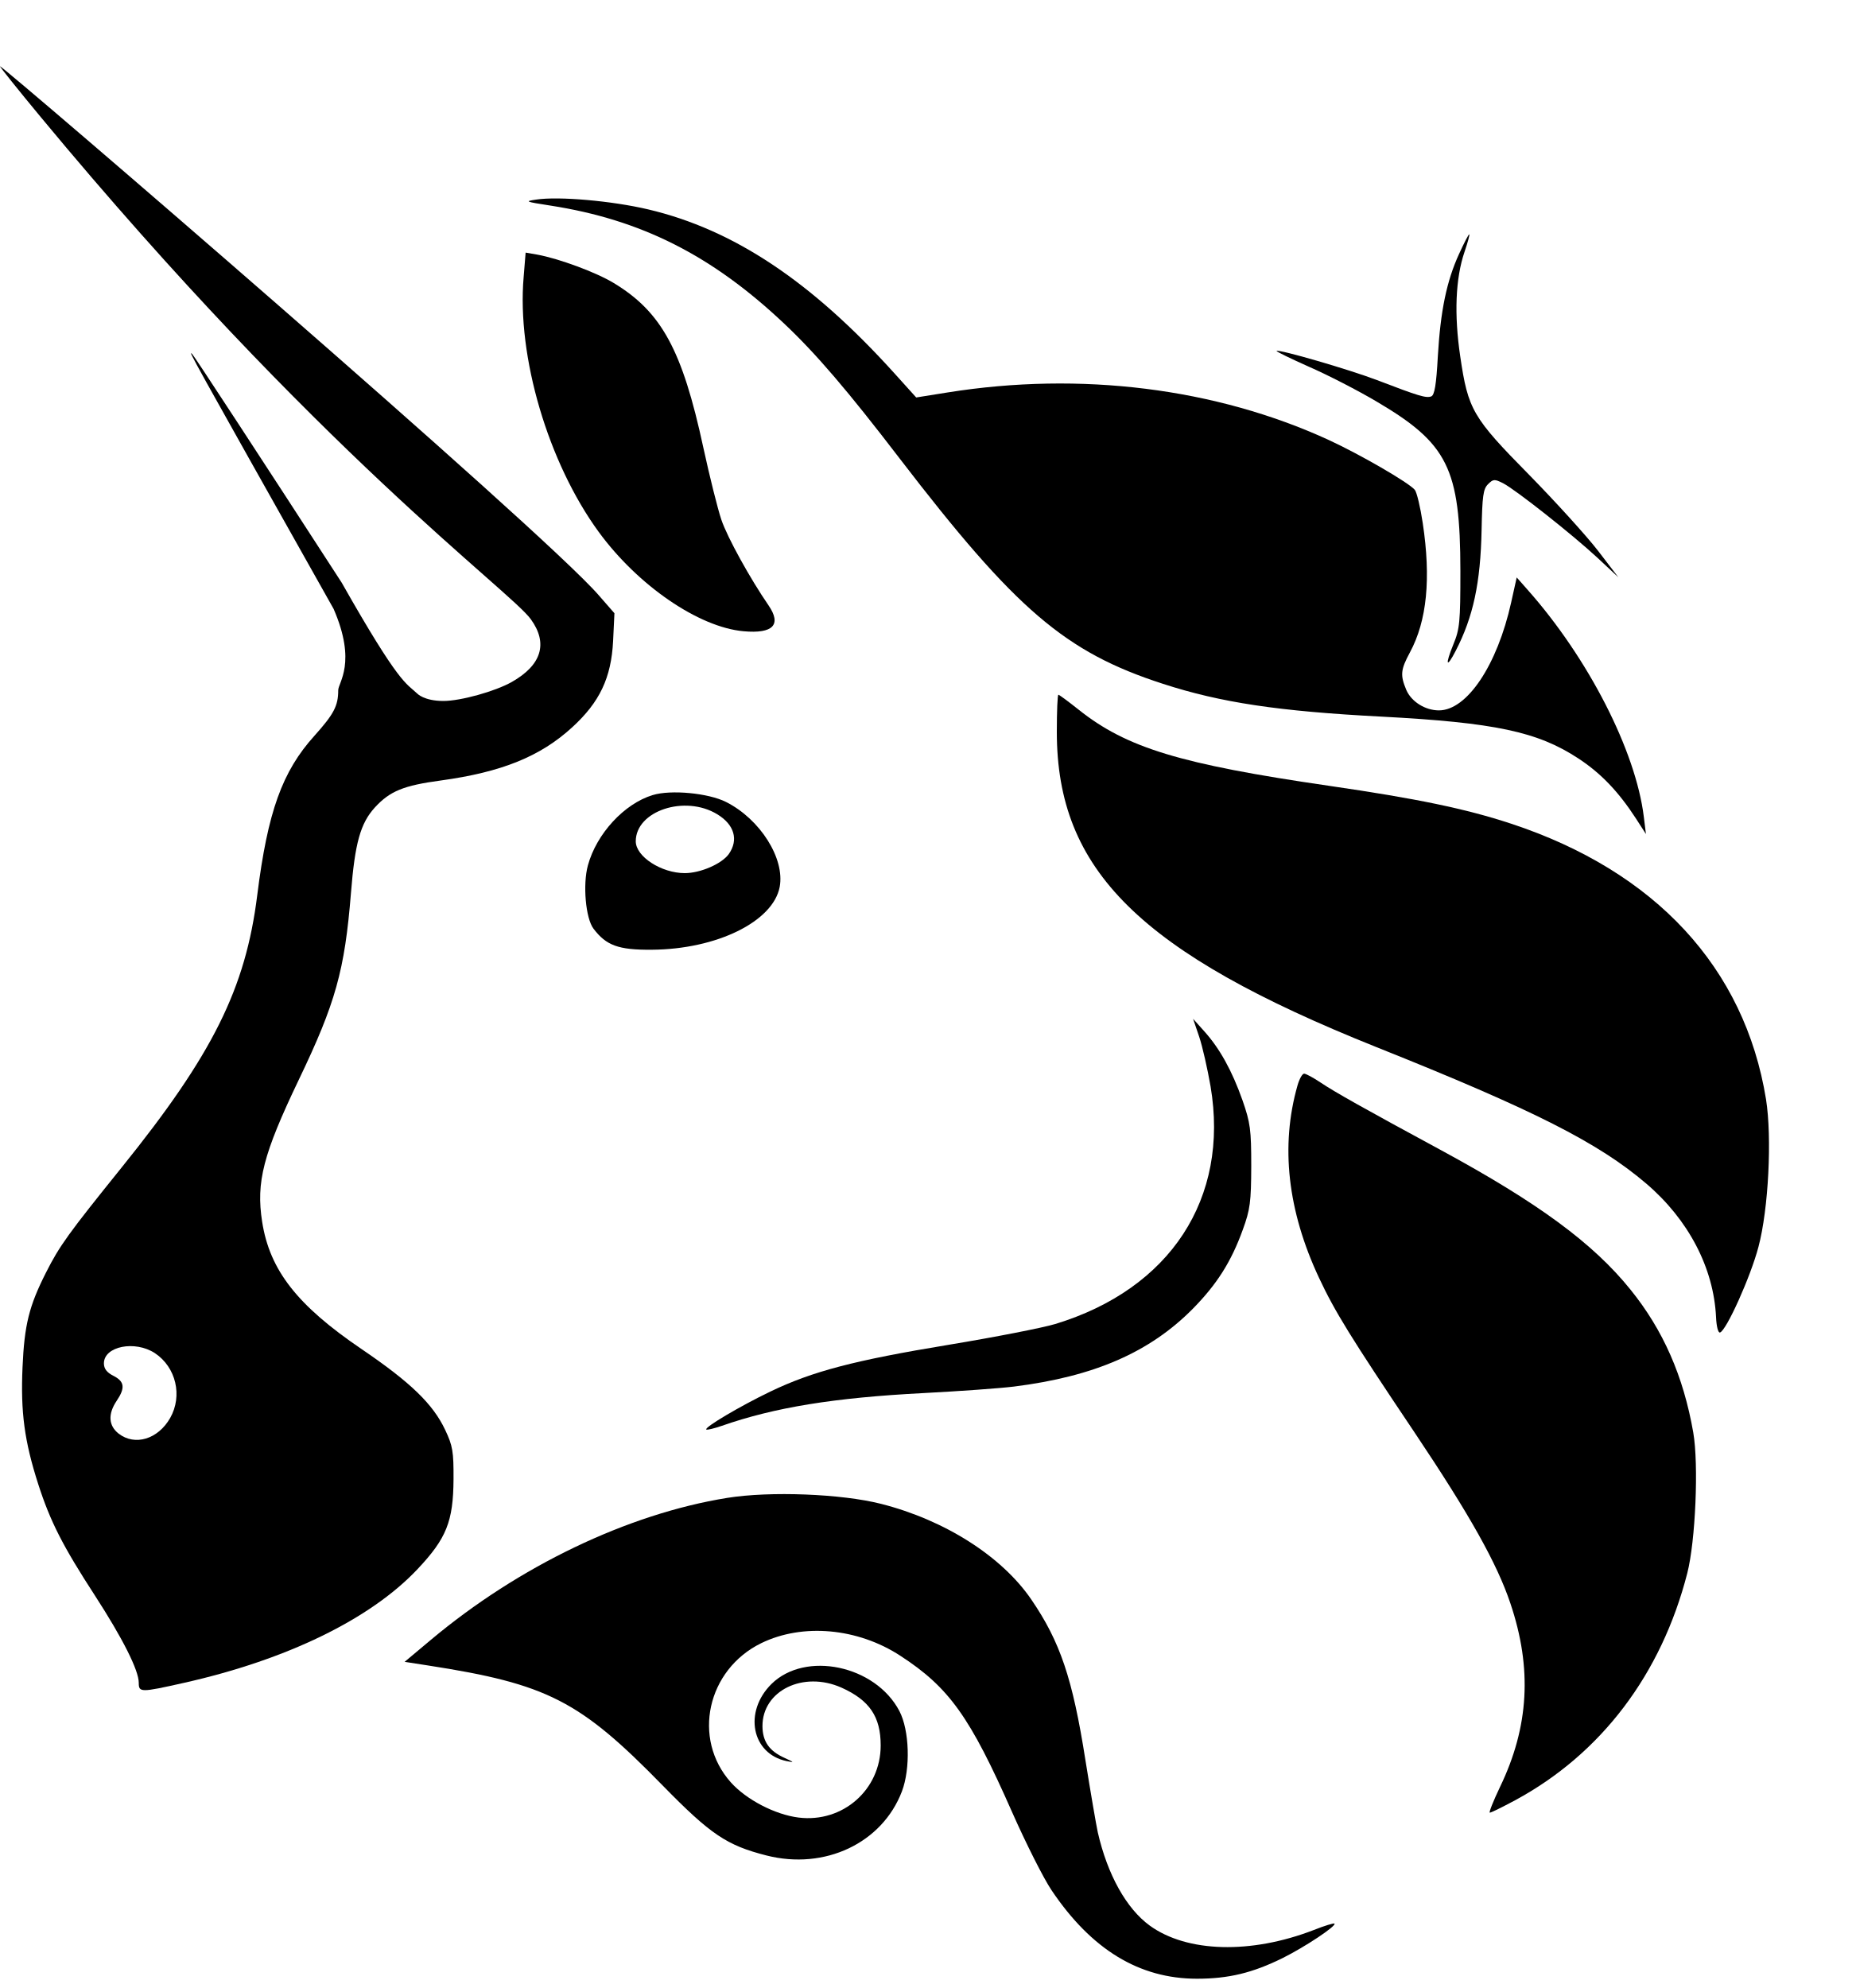
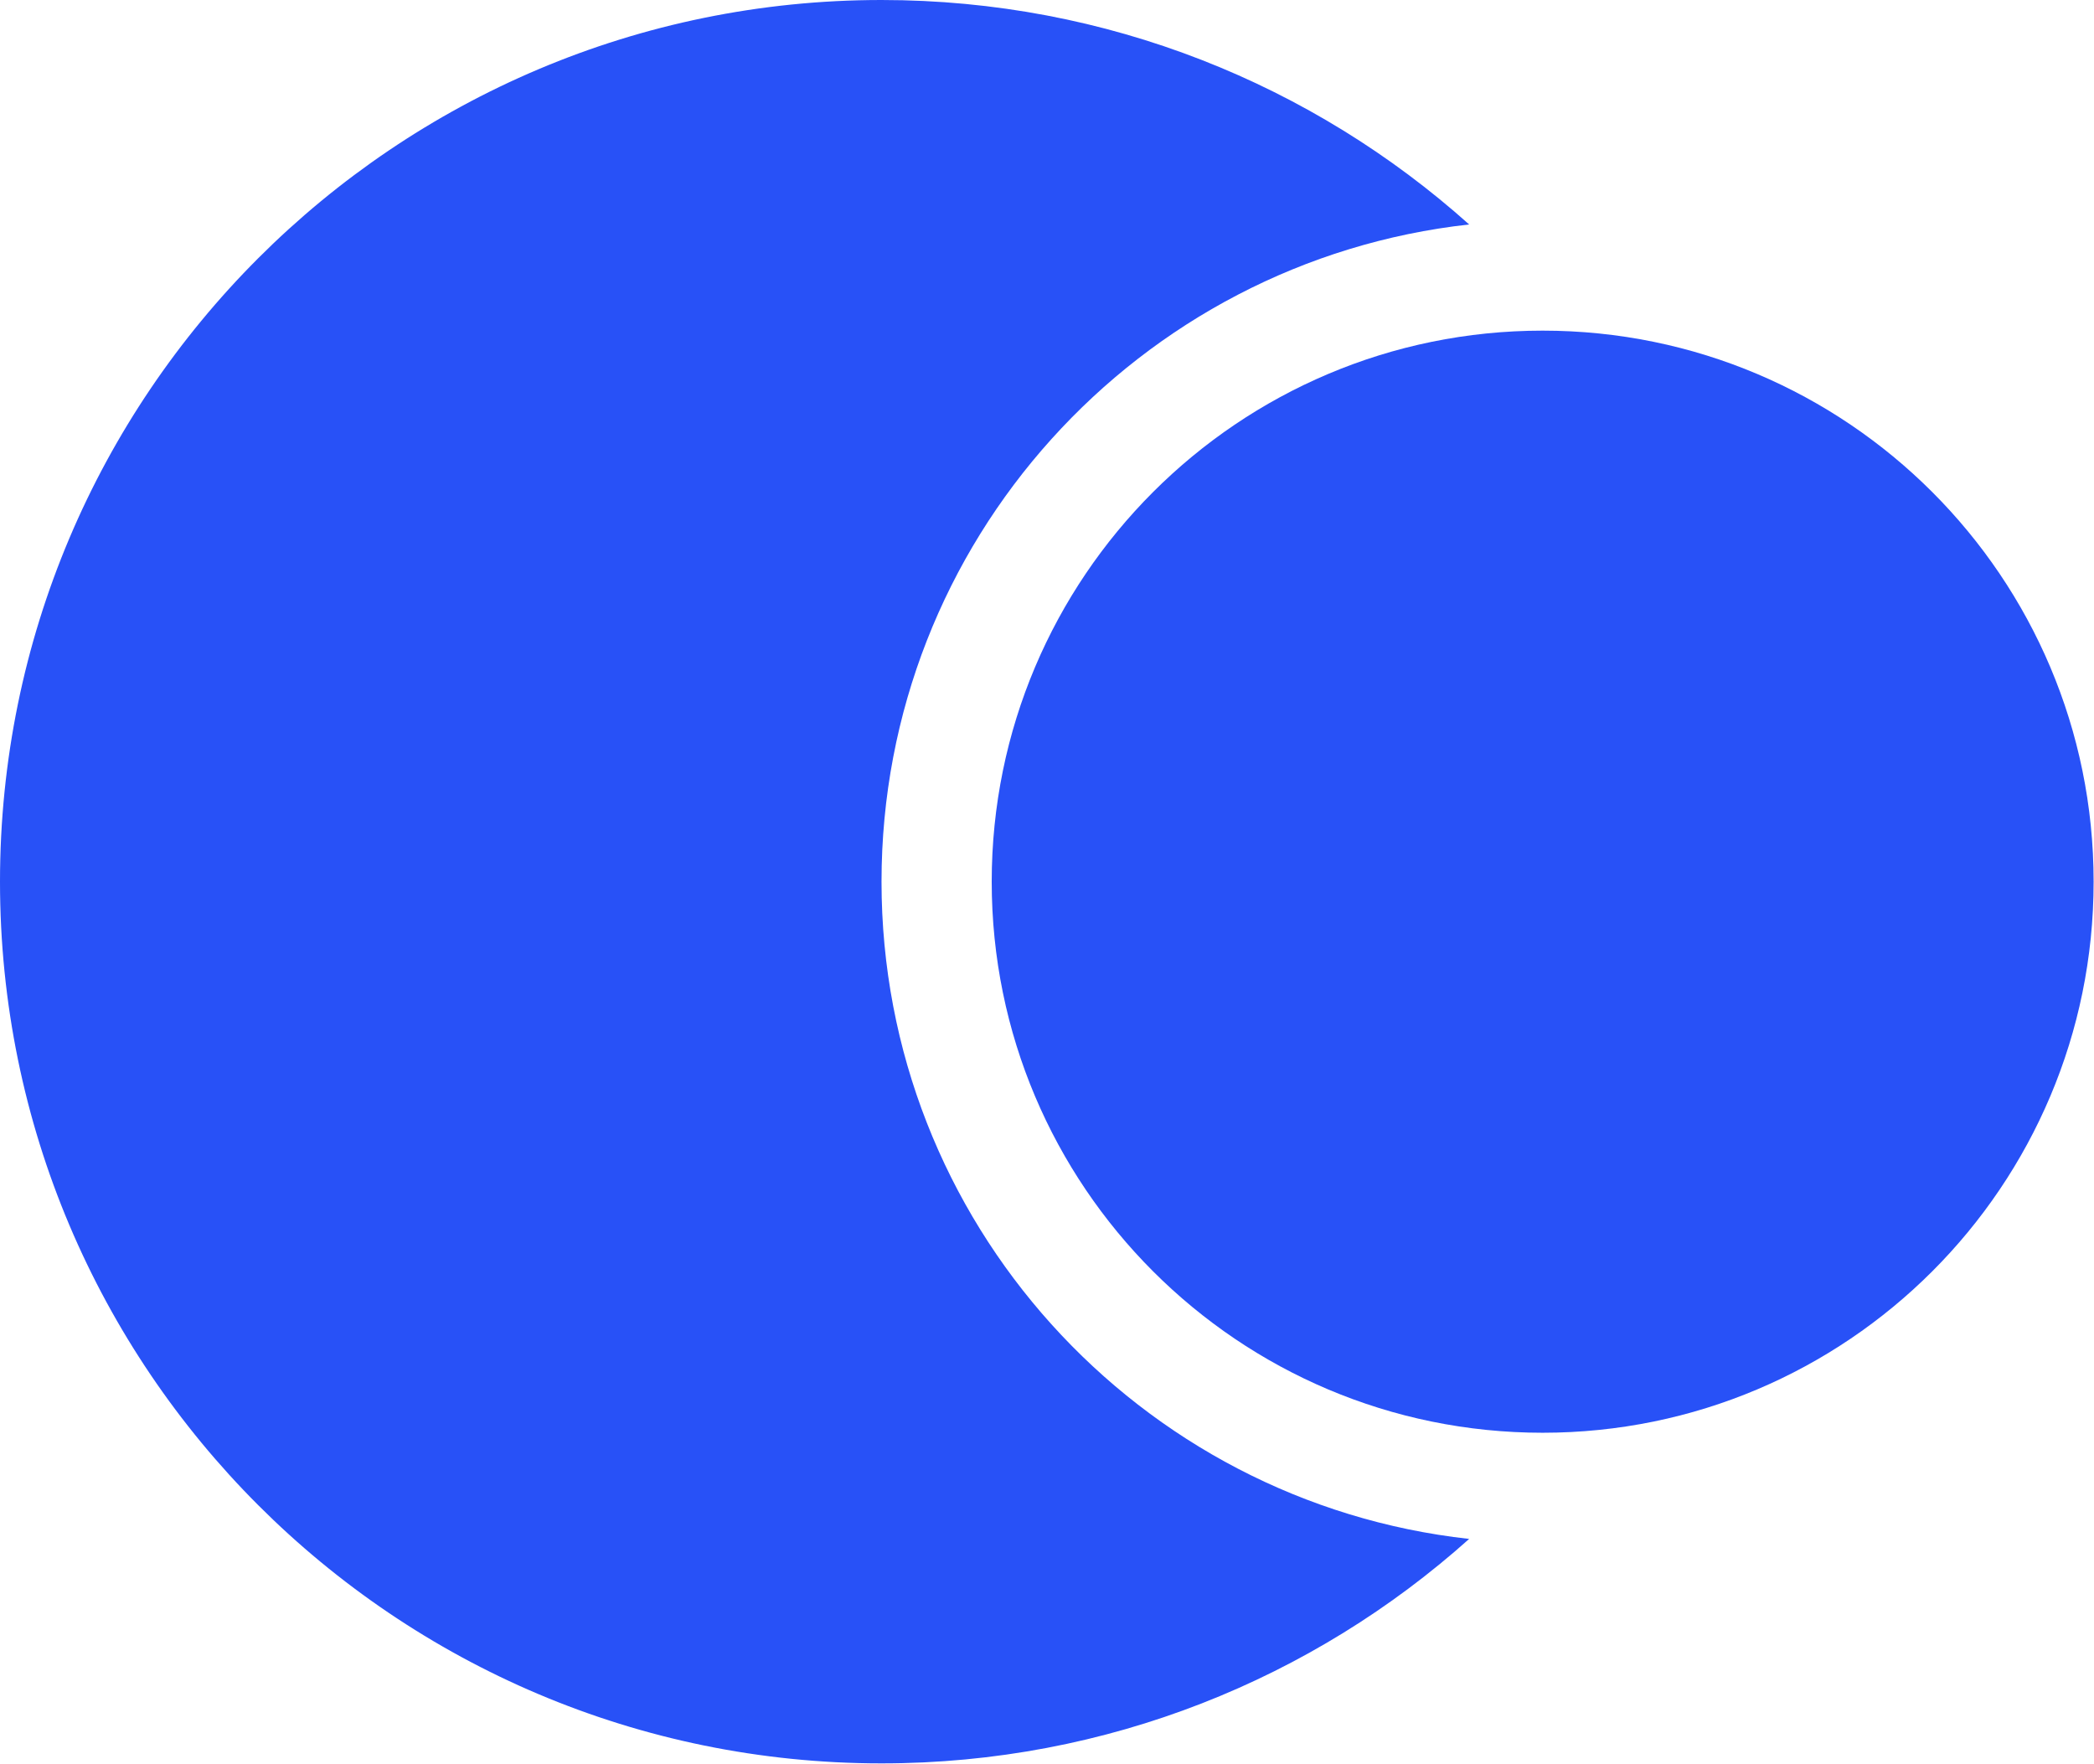
- <svg xmlns="http://www.w3.org/2000/svg" width="14" height="15" viewBox="0 0 14 15" fill="black">
-   <g style="mix-blend-mode:darken">
-     <path d="M4.152 1.551C3.964 1.522 3.956 1.519 4.045 1.506C4.214 1.48 4.615 1.515 4.891 1.58C5.535 1.732 6.121 2.122 6.747 2.815L6.913 2.999L7.151 2.961C8.153 2.801 9.172 2.928 10.024 3.319C10.259 3.427 10.629 3.641 10.675 3.696C10.69 3.714 10.717 3.827 10.735 3.947C10.798 4.365 10.767 4.684 10.638 4.923C10.568 5.053 10.564 5.094 10.611 5.206C10.649 5.294 10.753 5.36 10.857 5.36C11.069 5.36 11.297 5.019 11.402 4.546L11.444 4.357L11.527 4.451C11.983 4.965 12.342 5.665 12.403 6.163L12.419 6.293L12.343 6.175C12.211 5.972 12.078 5.833 11.908 5.722C11.602 5.521 11.279 5.452 10.422 5.407C9.648 5.367 9.21 5.301 8.776 5.16C8.037 4.921 7.665 4.602 6.787 3.458C6.397 2.949 6.157 2.668 5.917 2.442C5.372 1.927 4.837 1.657 4.152 1.551Z" />
-     <path d="M10.849 2.686C10.869 2.346 10.915 2.121 11.009 1.916C11.046 1.835 11.08 1.768 11.086 1.768C11.091 1.768 11.075 1.828 11.05 1.901C10.982 2.101 10.971 2.373 11.018 2.69C11.077 3.092 11.111 3.15 11.539 3.584C11.739 3.788 11.972 4.045 12.057 4.155L12.211 4.356L12.057 4.212C11.869 4.037 11.436 3.695 11.341 3.646C11.277 3.614 11.267 3.614 11.228 3.653C11.191 3.689 11.184 3.743 11.179 3.999C11.171 4.398 11.116 4.654 10.984 4.91C10.913 5.048 10.902 5.019 10.966 4.862C11.014 4.746 11.019 4.694 11.019 4.308C11.018 3.533 10.925 3.346 10.382 3.027C10.245 2.946 10.018 2.829 9.878 2.768C9.739 2.706 9.628 2.652 9.632 2.648C9.647 2.633 10.177 2.787 10.39 2.868C10.708 2.99 10.76 3.005 10.799 2.991C10.824 2.981 10.837 2.906 10.849 2.686Z" />
-     <path d="M4.517 4.013C4.136 3.491 3.899 2.69 3.951 2.091L3.966 1.906L4.053 1.921C4.217 1.951 4.498 2.055 4.63 2.135C4.991 2.353 5.148 2.64 5.307 3.378C5.354 3.594 5.415 3.839 5.443 3.922C5.488 4.055 5.66 4.366 5.799 4.568C5.899 4.714 5.833 4.783 5.611 4.763C5.272 4.733 4.813 4.418 4.517 4.013Z" />
-     <path d="M10.386 7.901C8.602 7.187 7.974 6.567 7.974 5.522C7.974 5.368 7.979 5.242 7.986 5.242C7.992 5.242 8.061 5.293 8.139 5.355C8.501 5.643 8.906 5.766 10.027 5.929C10.688 6.025 11.059 6.102 11.402 6.215C12.49 6.574 13.164 7.302 13.325 8.294C13.371 8.583 13.344 9.123 13.268 9.408C13.209 9.633 13.026 10.039 12.978 10.054C12.964 10.059 12.951 10.008 12.948 9.938C12.93 9.566 12.74 9.203 12.422 8.931C12.06 8.622 11.575 8.376 10.386 7.901Z" />
-     <path d="M9.134 8.197C9.111 8.065 9.073 7.896 9.048 7.822L9.002 7.687L9.087 7.782C9.204 7.912 9.296 8.079 9.375 8.302C9.434 8.472 9.441 8.522 9.441 8.798C9.44 9.069 9.433 9.126 9.377 9.279C9.29 9.52 9.182 9.69 9.001 9.874C8.675 10.204 8.256 10.386 7.651 10.462C7.546 10.475 7.24 10.497 6.971 10.511C6.292 10.546 5.845 10.619 5.444 10.759C5.386 10.779 5.335 10.791 5.329 10.786C5.313 10.77 5.587 10.608 5.812 10.5C6.13 10.347 6.447 10.264 7.157 10.147C7.508 10.089 7.87 10.018 7.962 9.99C8.83 9.726 9.277 9.043 9.134 8.197Z" />
-     <path d="M9.952 9.641C9.715 9.135 9.66 8.646 9.79 8.19C9.804 8.141 9.826 8.101 9.84 8.101C9.853 8.101 9.909 8.131 9.964 8.168C10.073 8.241 10.292 8.364 10.876 8.68C11.604 9.075 12.02 9.38 12.302 9.73C12.549 10.035 12.702 10.384 12.776 10.808C12.818 11.049 12.793 11.628 12.731 11.87C12.535 12.634 12.08 13.234 11.431 13.584C11.336 13.635 11.251 13.677 11.241 13.677C11.232 13.678 11.267 13.59 11.318 13.483C11.537 13.029 11.562 12.588 11.396 12.097C11.295 11.796 11.089 11.429 10.673 10.808C10.189 10.087 10.071 9.895 9.952 9.641Z" />
-     <path d="M3.25 12.374C3.913 11.818 4.736 11.423 5.487 11.302C5.81 11.25 6.349 11.271 6.648 11.347C7.128 11.469 7.558 11.742 7.781 12.068C7.999 12.387 8.093 12.664 8.19 13.282C8.229 13.525 8.271 13.77 8.283 13.825C8.356 14.145 8.499 14.401 8.675 14.529C8.956 14.733 9.439 14.746 9.914 14.562C9.994 14.53 10.064 14.509 10.069 14.514C10.086 14.531 9.847 14.69 9.678 14.774C9.451 14.886 9.271 14.93 9.031 14.93C8.596 14.93 8.235 14.71 7.934 14.262C7.874 14.173 7.741 13.909 7.637 13.674C7.319 12.953 7.162 12.733 6.793 12.493C6.471 12.283 6.056 12.246 5.744 12.398C5.335 12.598 5.22 13.118 5.514 13.448C5.631 13.579 5.848 13.692 6.026 13.714C6.359 13.755 6.645 13.504 6.645 13.17C6.645 12.953 6.561 12.829 6.35 12.734C6.061 12.605 5.752 12.756 5.753 13.025C5.754 13.14 5.804 13.212 5.92 13.264C5.994 13.298 5.996 13.3 5.935 13.288C5.671 13.233 5.609 12.916 5.821 12.706C6.077 12.454 6.605 12.565 6.786 12.91C6.862 13.055 6.871 13.343 6.805 13.517C6.656 13.907 6.223 14.112 5.783 14C5.484 13.924 5.362 13.842 5.001 13.473C4.374 12.831 4.131 12.706 3.227 12.566L3.053 12.539L3.25 12.374Z" />
-     <path fill-rule="evenodd" clip-rule="evenodd" d="M0.308 0.884C2.402 3.41 3.845 4.452 4.005 4.672C4.137 4.854 4.087 5.018 3.861 5.146C3.735 5.217 3.475 5.289 3.346 5.289C3.199 5.289 3.148 5.233 3.148 5.233C3.063 5.153 3.015 5.167 2.578 4.396C1.972 3.46 1.464 2.684 1.45 2.671C1.418 2.641 1.419 2.642 2.517 4.594C2.694 5.001 2.552 5.15 2.552 5.208C2.552 5.326 2.519 5.388 2.373 5.551C2.129 5.821 2.02 6.125 1.941 6.754C1.853 7.459 1.605 7.957 0.917 8.81C0.515 9.309 0.449 9.4 0.347 9.602C0.219 9.855 0.184 9.997 0.17 10.316C0.155 10.655 0.184 10.873 0.288 11.197C0.379 11.48 0.474 11.666 0.717 12.04C0.926 12.363 1.047 12.603 1.047 12.697C1.047 12.771 1.061 12.771 1.386 12.698C2.163 12.524 2.794 12.217 3.149 11.841C3.369 11.608 3.42 11.48 3.422 11.161C3.423 10.953 3.416 10.909 3.359 10.789C3.267 10.594 3.099 10.431 2.728 10.179C2.243 9.85 2.035 9.584 1.978 9.219C1.931 8.919 1.986 8.708 2.254 8.148C2.532 7.569 2.601 7.322 2.648 6.739C2.678 6.362 2.719 6.213 2.828 6.093C2.942 5.969 3.044 5.927 3.326 5.889C3.785 5.826 4.077 5.708 4.317 5.488C4.525 5.298 4.612 5.114 4.626 4.837L4.636 4.627L4.519 4.493C4.098 4.004 0.026 0.5 0 0.5C-0.005 0.5 0.133 0.673 0.308 0.884ZM1.284 10.699C1.379 10.531 1.328 10.316 1.169 10.21C1.018 10.111 0.784 10.158 0.784 10.287C0.784 10.327 0.806 10.356 0.856 10.381C0.94 10.424 0.946 10.472 0.88 10.57C0.813 10.67 0.819 10.757 0.895 10.817C1.018 10.912 1.192 10.86 1.284 10.699Z" />
-     <path fill-rule="evenodd" clip-rule="evenodd" d="M4.925 5.999C4.71 6.064 4.501 6.291 4.436 6.529C4.396 6.674 4.419 6.929 4.478 7.007C4.574 7.134 4.666 7.168 4.917 7.166C5.407 7.163 5.833 6.954 5.883 6.692C5.923 6.478 5.736 6.181 5.478 6.051C5.345 5.984 5.062 5.957 4.925 5.999ZM5.499 6.444C5.574 6.337 5.541 6.222 5.412 6.144C5.168 5.995 4.797 6.118 4.797 6.348C4.797 6.463 4.99 6.588 5.167 6.588C5.285 6.588 5.446 6.518 5.499 6.444Z" />
-   </g>
+ <svg xmlns="http://www.w3.org/2000/svg" width="608" height="512" fill="none" viewBox="0 0 608 512">
+   <path fill="#2851F7" fill-rule="evenodd" d="M426.575 446.827C381.294 487.356 321.501 512 255.953 512 114.594 512 0 397.385 0 256S114.594 0 255.953 0c65.548 0 125.341 24.644 170.622 65.173C330.6 75.792 255.953 157.177 255.953 256S330.6 436.208 426.575 446.827Z" clip-rule="evenodd" />
+   <path fill="#2851F7" d="M447.918 416c88.35 0 159.971-71.634 159.971-160S536.268 96 447.918 96c-88.349 0-159.971 71.634-159.971 160s71.622 160 159.971 160Z" />
</svg>
